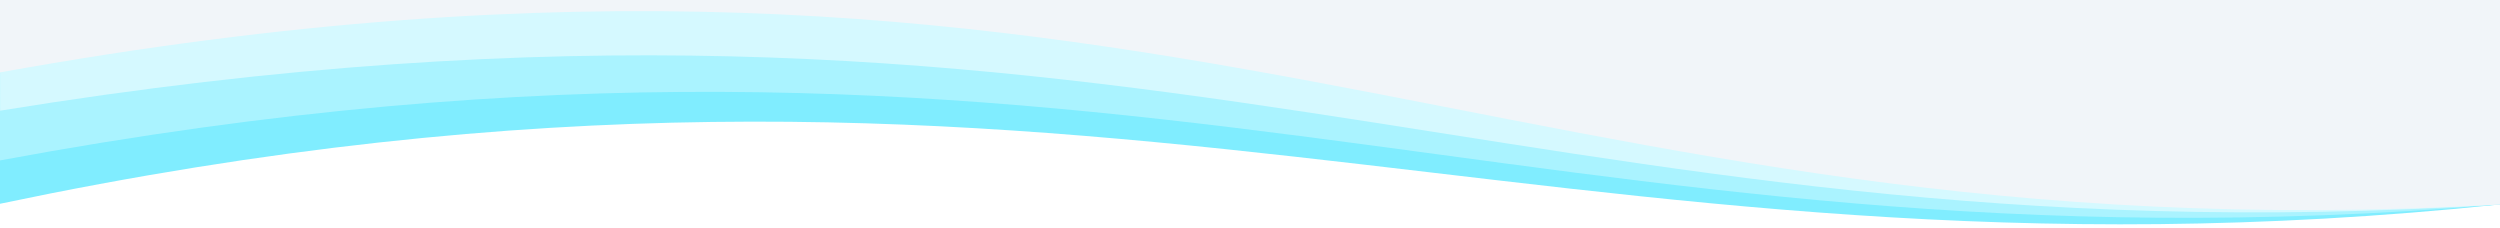
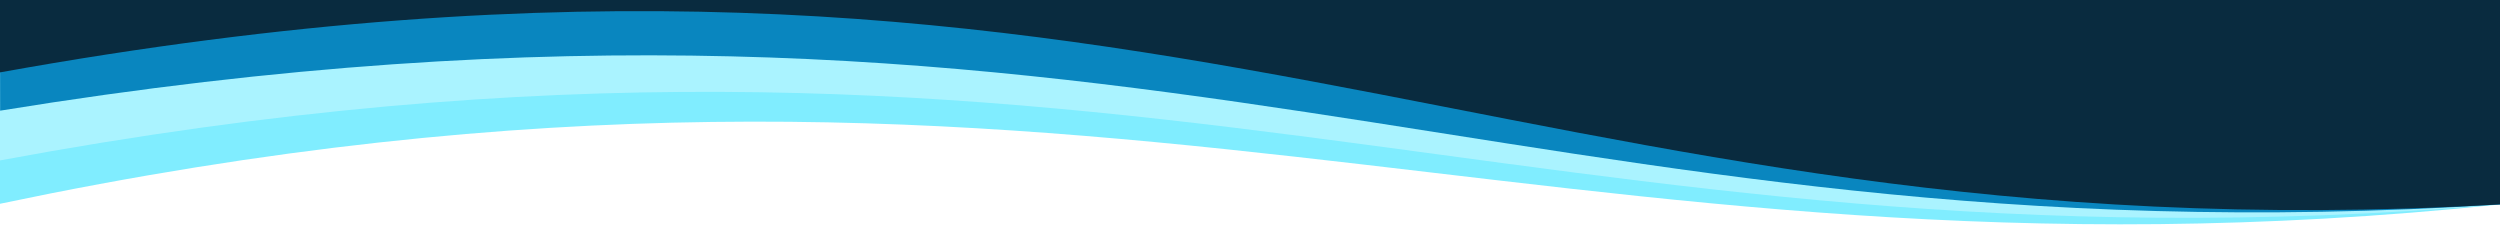
<svg xmlns="http://www.w3.org/2000/svg" version="1.1" id="Layer_2_00000175304111030413929890000012922795834348824237_" x="0px" y="0px" viewBox="0 0 1920 174.8" style="enable-background:new 0 0 1920 174.8;" xml:space="preserve">
  <style type="text/css">
	.st0{fill:#80EDFF;}
	.st1{fill:#AAF3FF;}
- 	.st2{fill:#D5F9FF;}
- 	.st3{fill:#f1f5f9;}
+ 	.st2{fill:#0986bf;}
+ 	.st3{fill:#092b3f;}
</style>
  <g id="Layer_2-2">
    <path class="st0" d="M1920-0.4V157C1177.9,234.8,832.2-18.6,0,156.5V-0.4H1920z" />
    <path class="st1" d="M1920-0.4V157C1170.6,220.3,851.8-35.2,0,123.2V-0.4H1920" />
    <path class="st2" d="M1920-0.4V157C1163.3,205.7,871.5-56.8,0.1,85L0-0.4H1920z" />
    <path class="st3" d="M1920-0.4V157C1156,200.9,891-105.1,0,55.6c0,0,0-26.2,0-56C0-0.4,1920-0.4,1920-0.4z" />
  </g>
</svg>
